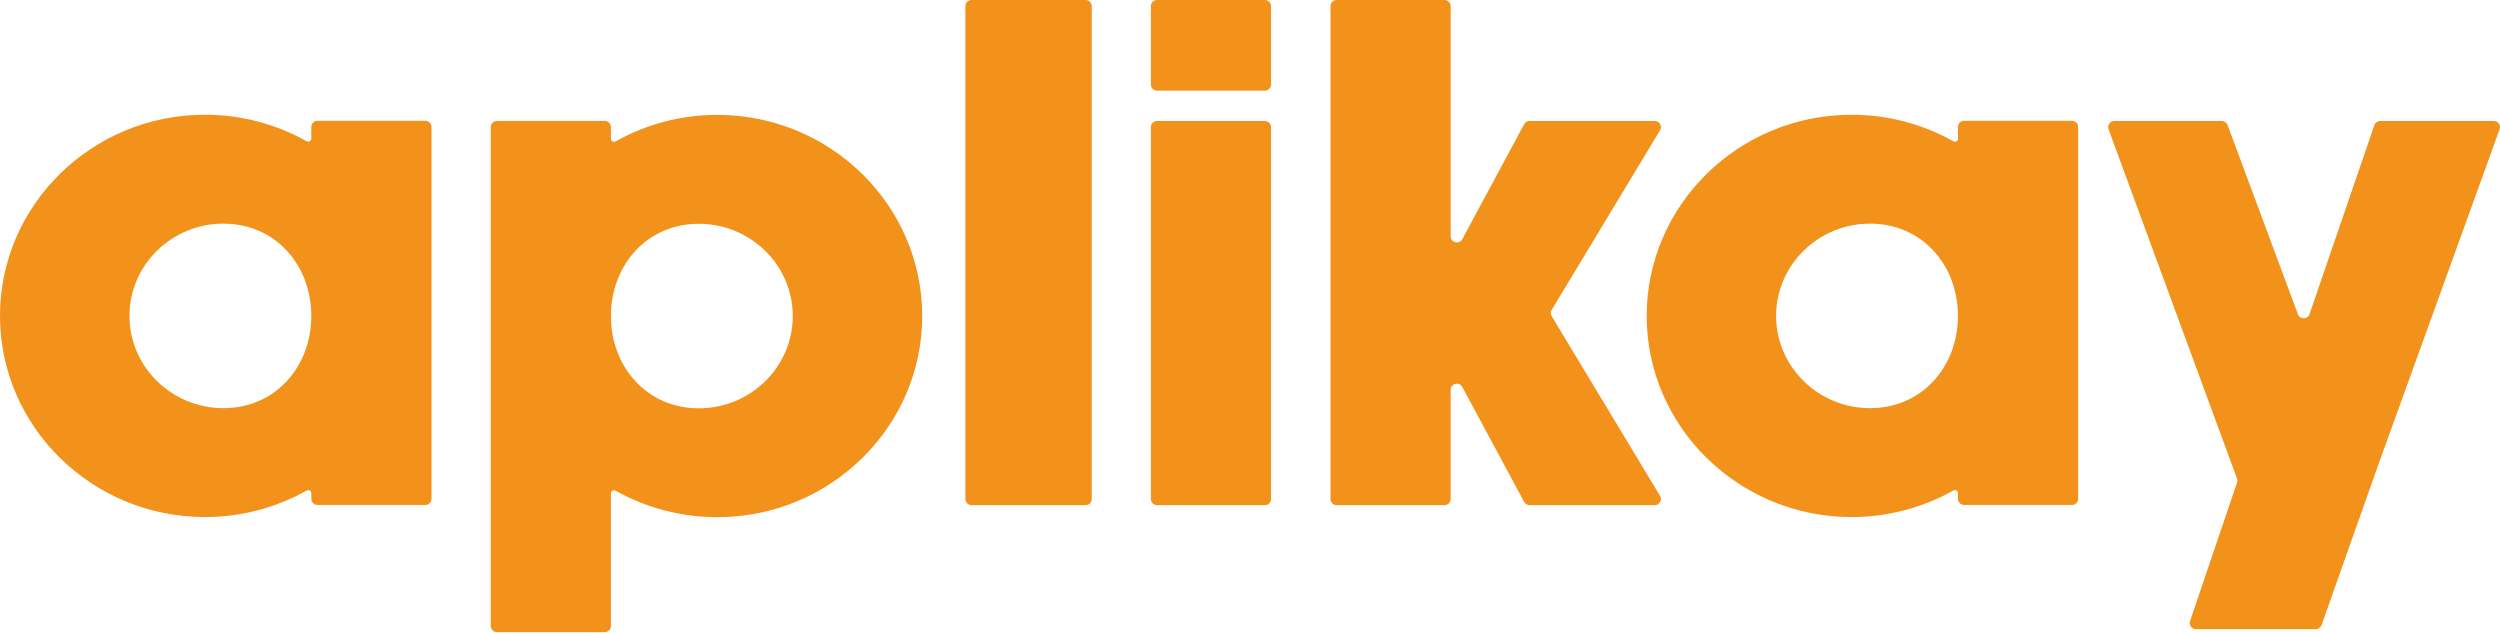
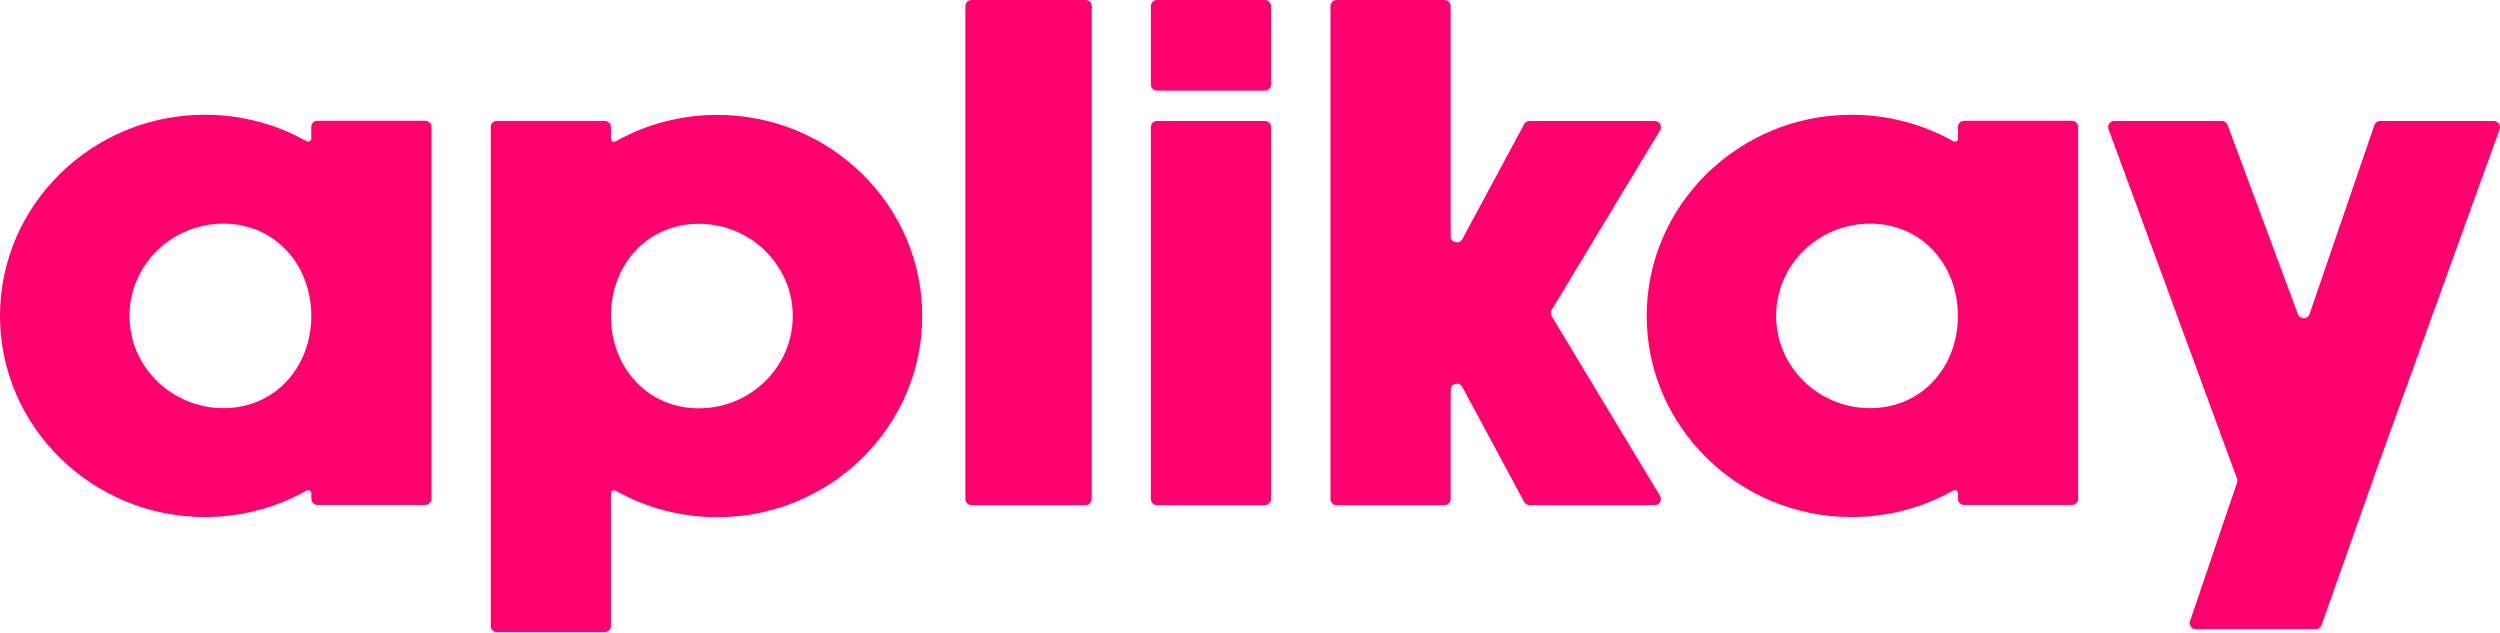
<svg xmlns="http://www.w3.org/2000/svg" id="Layer_2" data-name="Layer 2" viewBox="0 0 990.61 250.48">
  <defs>
    <style>
      .cls-1 {
-         fill: #f2921b;
+         fill: #FF006E;
      }
    </style>
  </defs>
  <g id="Layer_1-2" data-name="Layer 1">
    <g>
      <path class="cls-1" d="m170.98,50.29v147.36c0,1.34-1.09,2.43-2.44,2.43h-42.74c-1.35,0-2.44-1.09-2.44-2.43v-2.24c0-.94-1.01-1.51-1.83-1.05-12.25,6.89-26.1,10.52-40.3,10.52C36.43,204.87,0,169.11,0,125.16S36.43,45.46,81.21,45.46c14.2,0,28.05,3.62,40.3,10.52.82.46,1.83-.11,1.83-1.05v-4.64c0-1.34,1.09-2.43,2.44-2.43h42.74c1.35,0,2.44,1.09,2.44,2.43Zm-47.63,74.88c0-20.16-14.27-36.56-34.8-36.56s-37.25,16.4-37.25,36.56,16.71,36.56,37.25,36.56,34.8-16.4,34.8-36.56Z" />
      <path class="cls-1" d="m365.42,125.23c0,43.95-36.43,79.7-81.21,79.7-14.21,0-28.05-3.62-40.3-10.51-.82-.46-1.83.11-1.83,1.05v52.58c0,1.34-1.09,2.43-2.44,2.43h-42.74c-1.35,0-2.44-1.09-2.44-2.43V50.35c0-1.34,1.09-2.43,2.44-2.43h42.74c1.35,0,2.44,1.09,2.44,2.43v4.64c0,.94,1.01,1.51,1.83,1.05,12.25-6.89,26.1-10.52,40.3-10.52,44.78,0,81.21,35.75,81.21,79.7Zm-51.29,0c0-20.16-16.71-36.56-37.25-36.56s-34.8,16.4-34.8,36.56,14.27,36.56,34.8,36.56,37.25-16.4,37.25-36.56Z" />
      <path class="cls-1" d="m432.59,2.43v195.3c0,1.34-1.09,2.43-2.44,2.43h-45.19c-1.35,0-2.44-1.09-2.44-2.43V2.43c0-1.34,1.09-2.43,2.44-2.43h45.19c1.35,0,2.44,1.09,2.44,2.43Z" />
      <path class="cls-1" d="m503.64,2.43v31.06c0,1.34-1.09,2.43-2.44,2.43h-42.74c-1.35,0-2.44-1.09-2.44-2.43V2.43c0-1.34,1.09-2.43,2.44-2.43h42.74c1.35,0,2.44,1.09,2.44,2.43Zm0,47.94v147.36c0,1.34-1.09,2.43-2.44,2.43h-42.74c-1.35,0-2.44-1.09-2.44-2.43V50.37c0-1.34,1.09-2.43,2.44-2.43h42.74c1.35,0,2.44,1.09,2.44,2.43Z" />
      <path class="cls-1" d="m657.78,196.48c.98,1.62-.2,3.68-2.09,3.68h-49.61c-.9,0-1.73-.49-2.15-1.28l-24.51-45.56c-1.2-2.23-4.6-1.38-4.6,1.15v43.26c0,1.34-1.09,2.43-2.44,2.43h-42.74c-1.35,0-2.44-1.09-2.44-2.43V2.43c0-1.34,1.09-2.43,2.44-2.43h42.74c1.35,0,2.44,1.09,2.44,2.43v91.2c0,2.53,3.4,3.38,4.6,1.15l24.51-45.56c.42-.79,1.25-1.28,2.15-1.28h49.61c1.9,0,3.07,2.06,2.09,3.68l-42.93,71.18c-.46.77-.46,1.73,0,2.5l42.93,71.18Z" />
      <path class="cls-1" d="m823.45,50.29v147.36c0,1.34-1.09,2.43-2.44,2.43h-42.74c-1.35,0-2.44-1.09-2.44-2.43v-2.24c0-.94-1.01-1.51-1.83-1.05-12.25,6.89-26.1,10.52-40.3,10.52-44.78,0-81.21-35.76-81.21-79.7s36.43-79.71,81.21-79.71c14.2,0,28.05,3.62,40.3,10.52.82.46,1.83-.11,1.83-1.05v-4.64c0-1.34,1.09-2.43,2.44-2.43h42.74c1.35,0,2.44,1.09,2.44,2.43Zm-47.63,74.88c0-20.16-14.27-36.56-34.8-36.56s-37.25,16.4-37.25,36.56,16.71,36.56,37.25,36.56,34.8-16.4,34.8-36.56Z" />
      <path class="cls-1" d="m990.46,51.2l-48.14,133.14-22.41,63.34c-.34.97-1.27,1.62-2.3,1.62h-47.5c-1.67,0-2.85-1.63-2.31-3.21l18.61-54.87c.18-.52.17-1.09-.02-1.61l-50.89-138.4c-.58-1.59.6-3.27,2.29-3.27h42.58c1.02,0,1.94.63,2.29,1.59l27.88,75c.8,2.15,3.86,2.11,4.6-.06l25.69-74.88c.34-.98,1.27-1.65,2.31-1.65h45.02c1.69,0,2.87,1.67,2.3,3.26Z" />
    </g>
  </g>
</svg>
